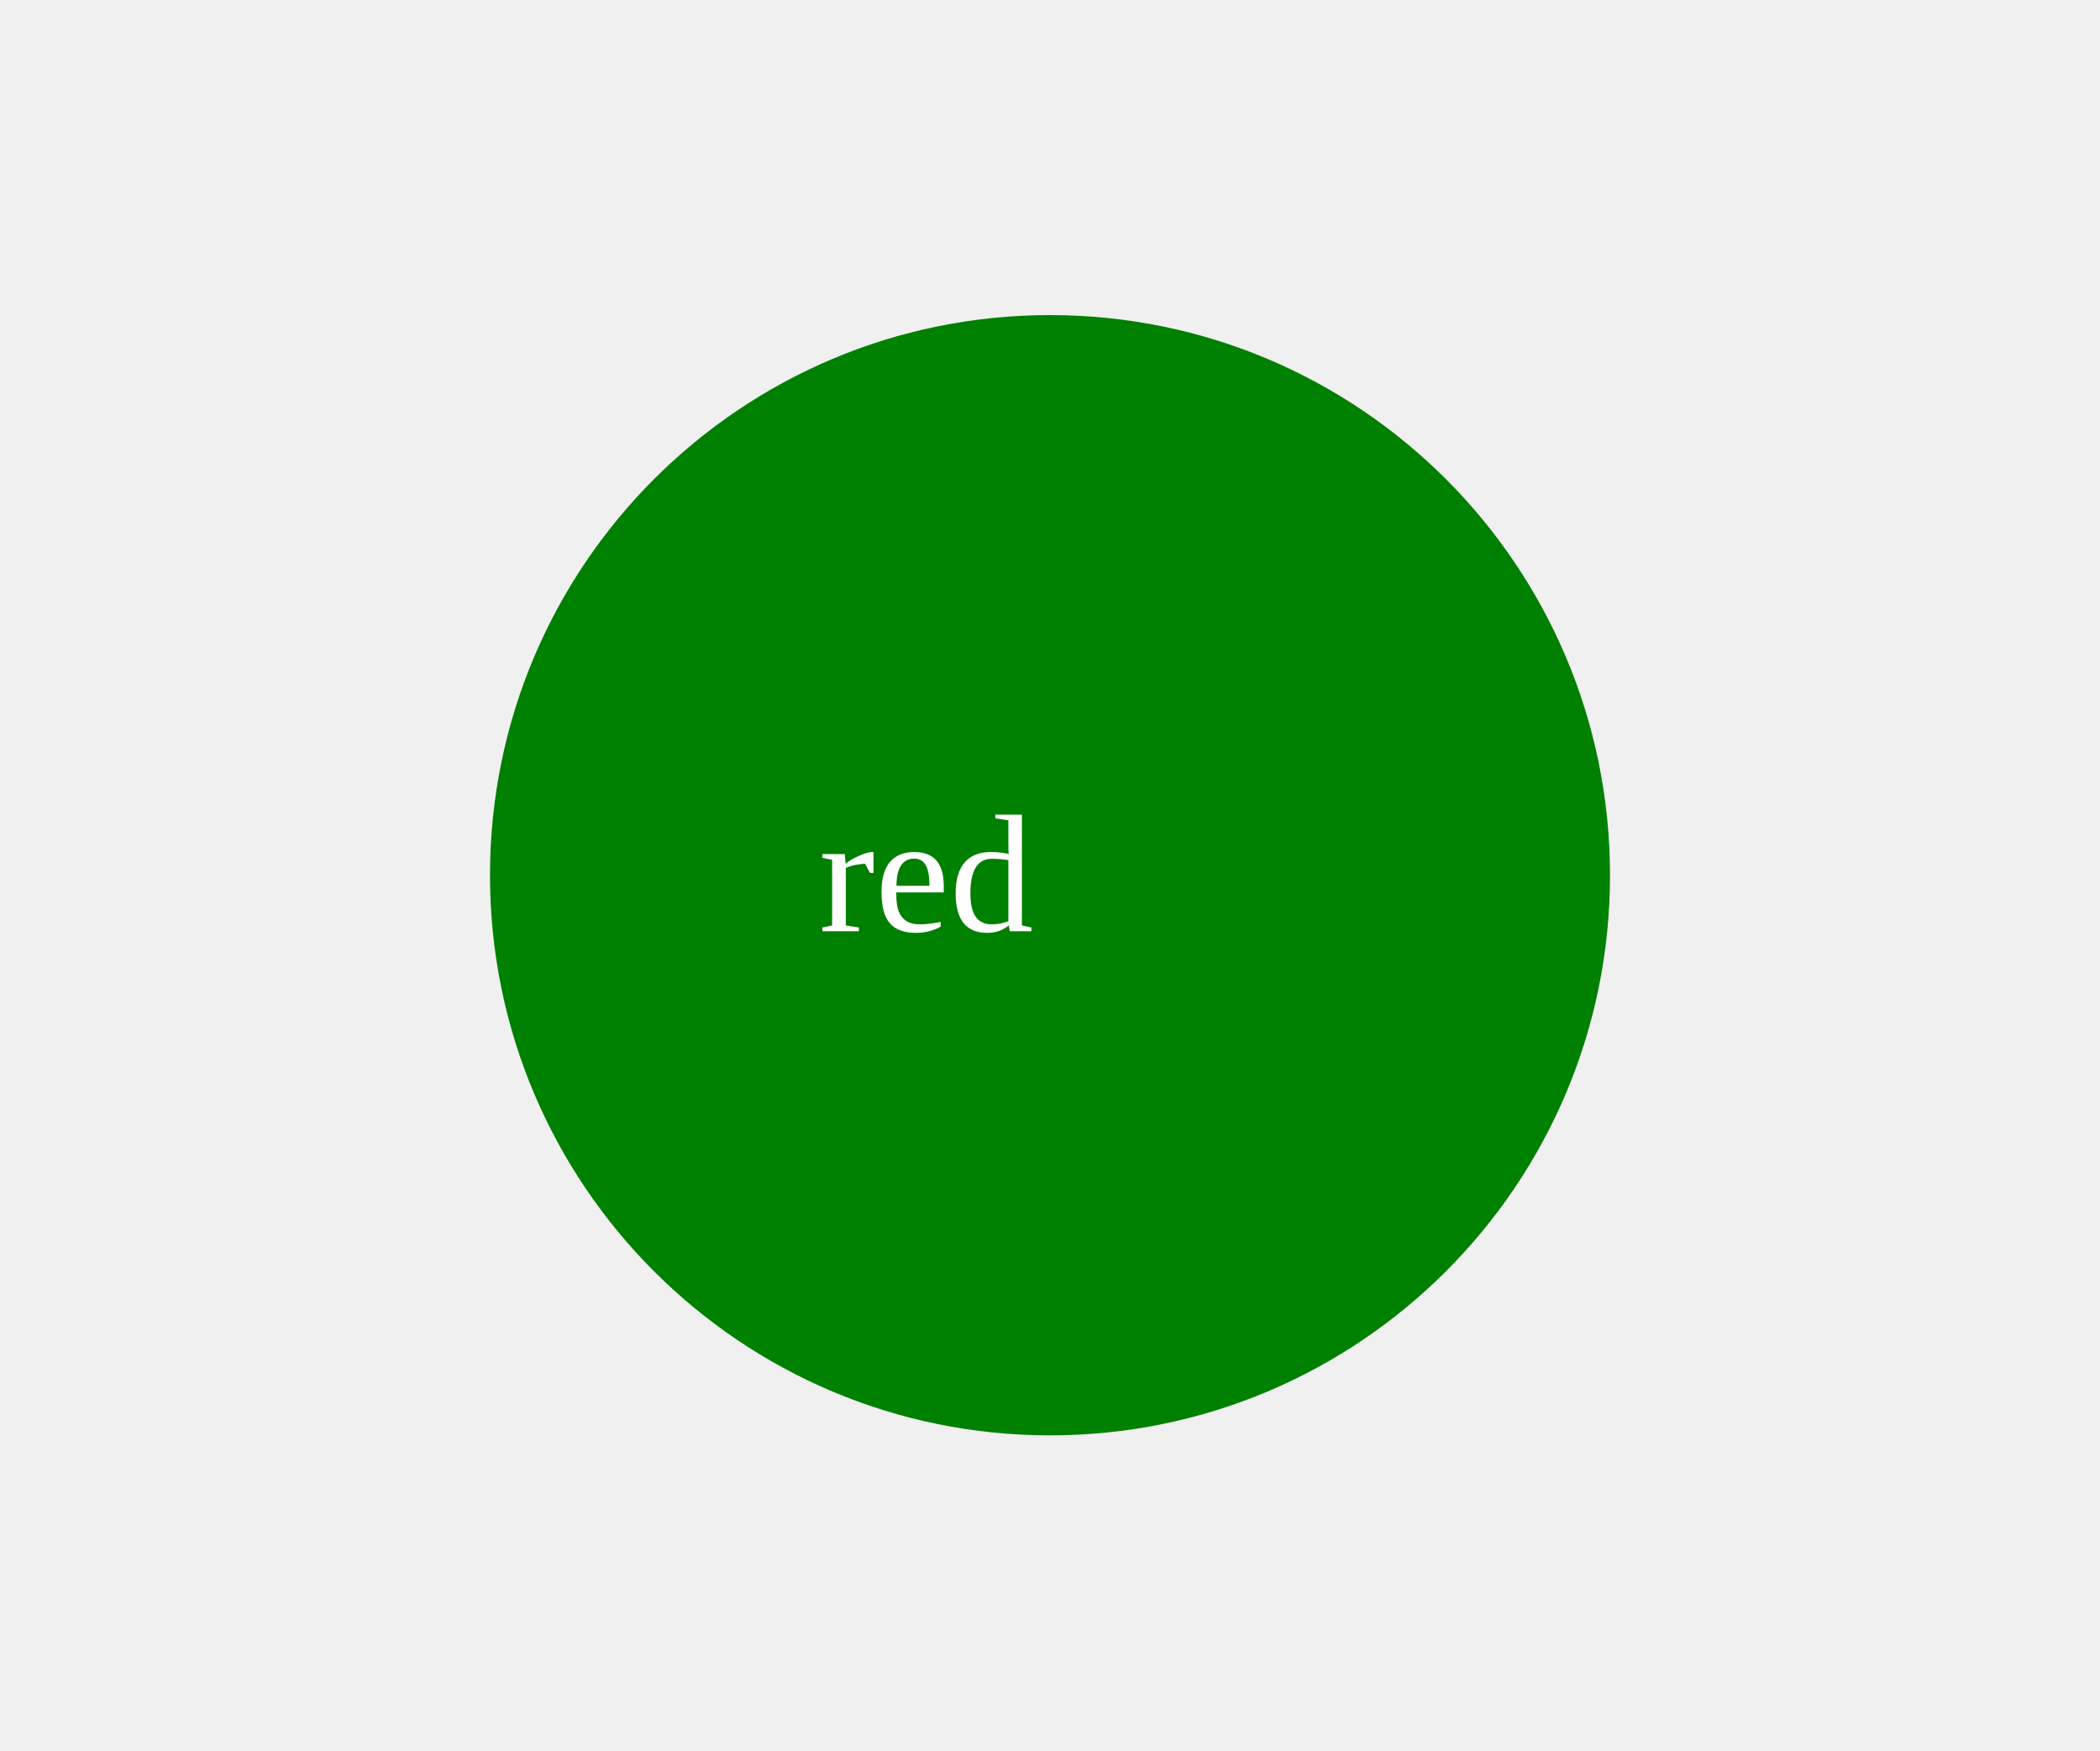
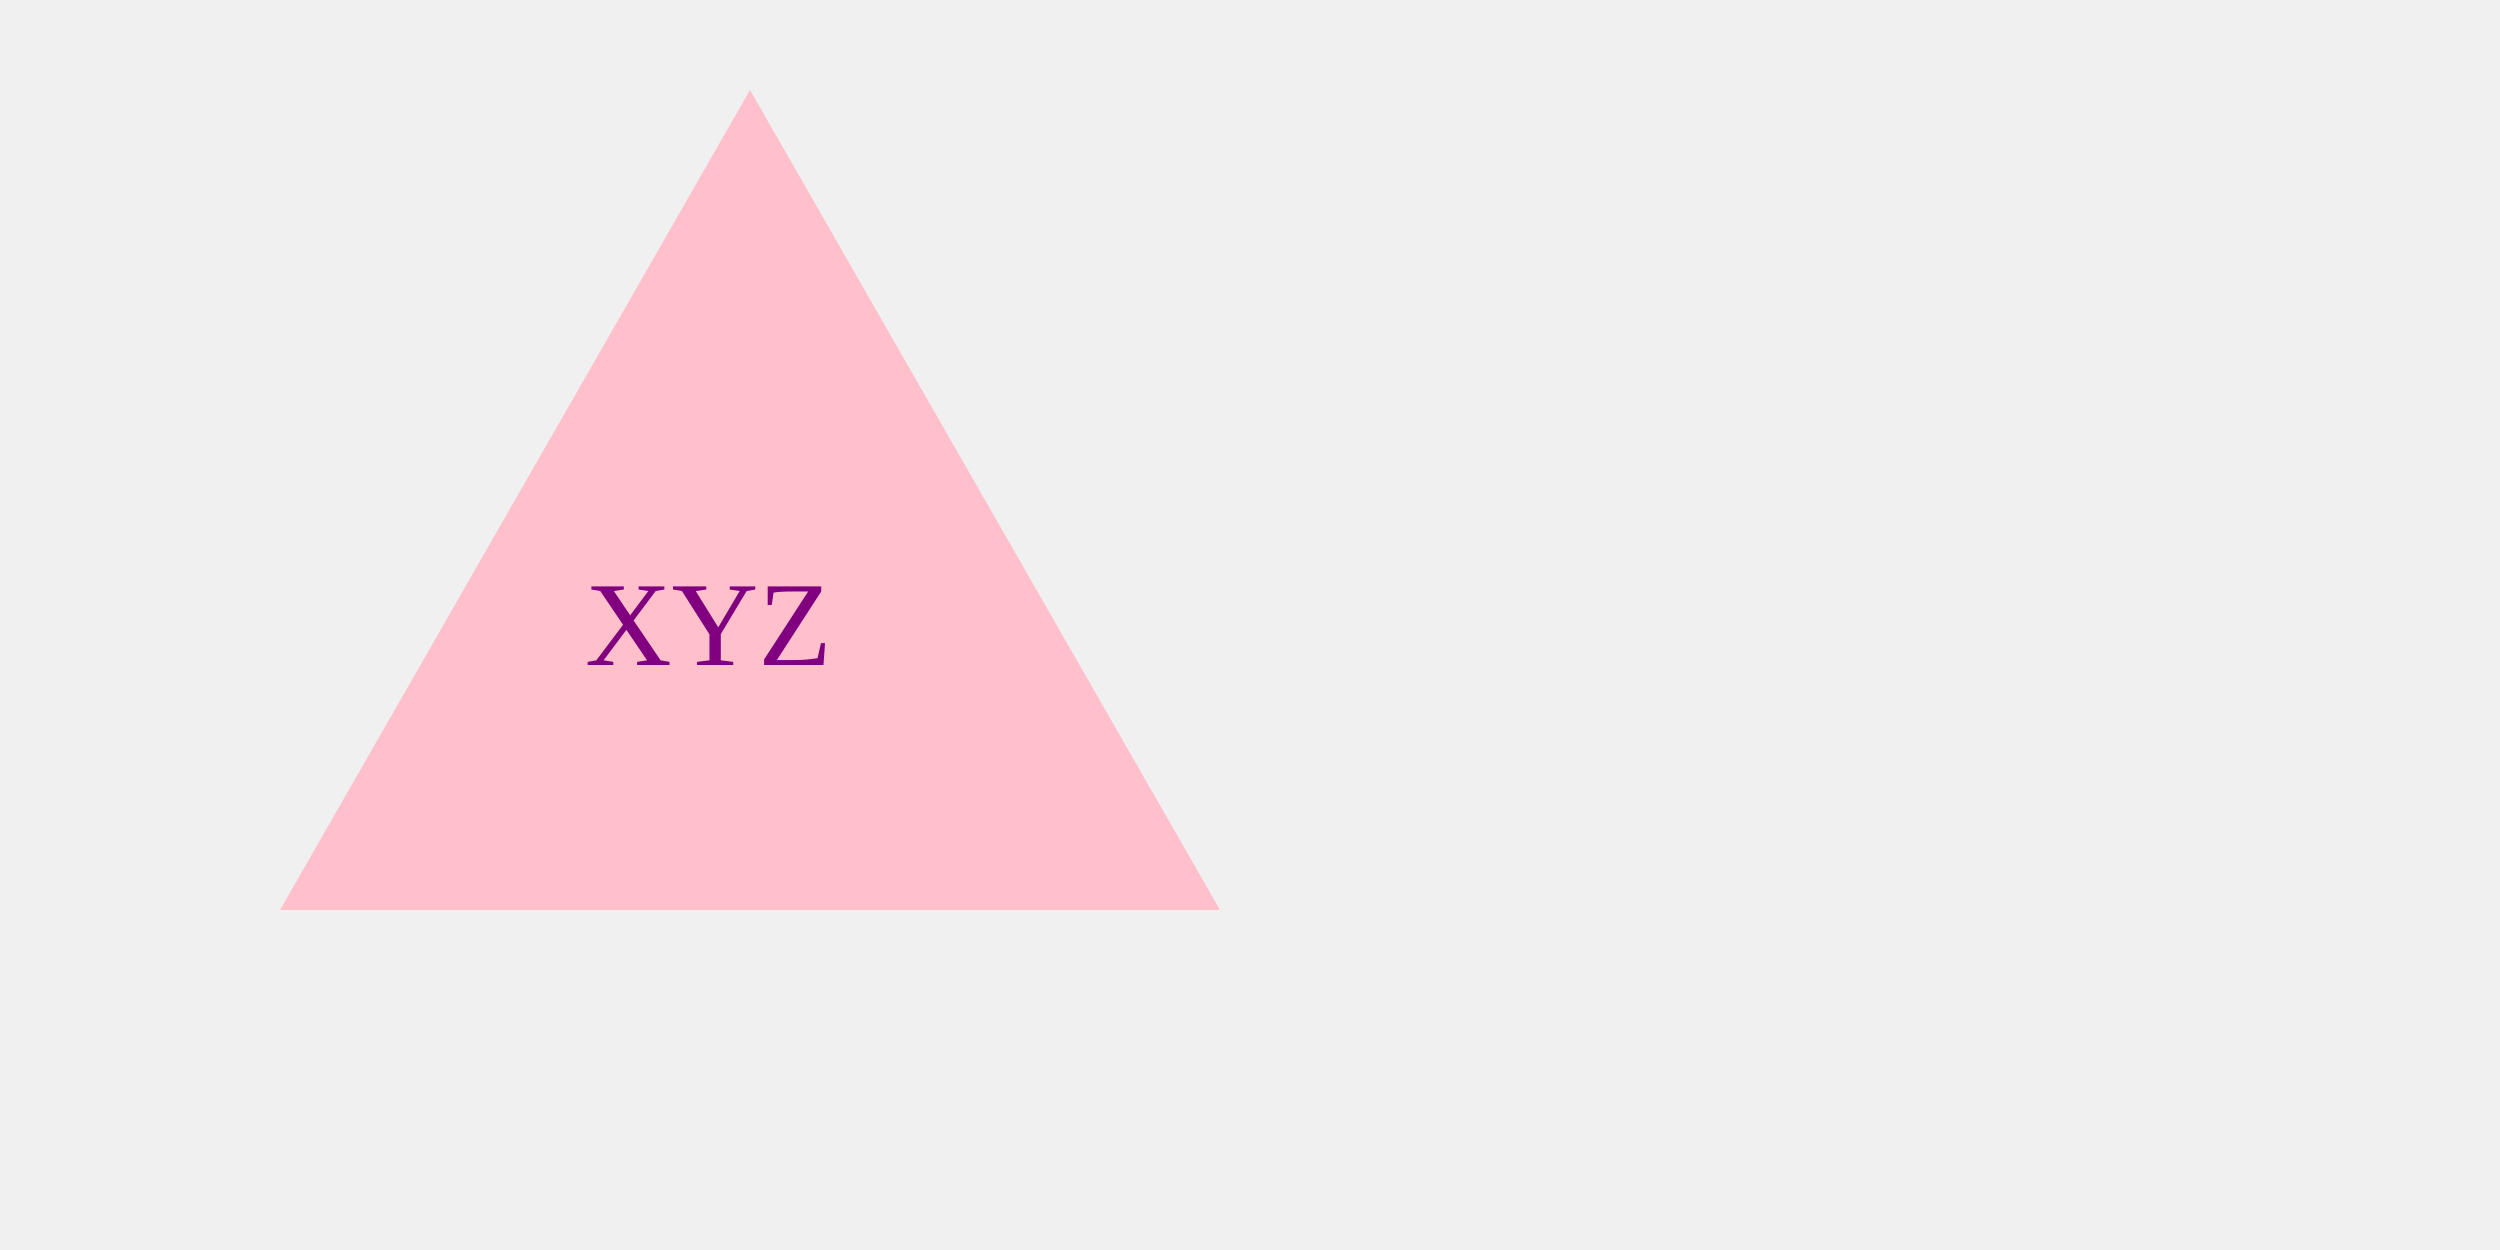
- <svg xmlns="http://www.w3.org/2000/svg" width="300" height="250" version="1.1">
-   <circle cx="150" cy="125" r="80" fill="green" />
-   <text font-size="2em" x="117" y="133" fill="white">red</text>
+ <svg xmlns="http://www.w3.org/2000/svg" width="500" height="250" version="1.1">
+   <polygon points="150, 18 244, 182 56, 182" fill="pink" />
+   <text font-size="2em" x="117" y="133" fill="purple">XYZ</text>
</svg>
